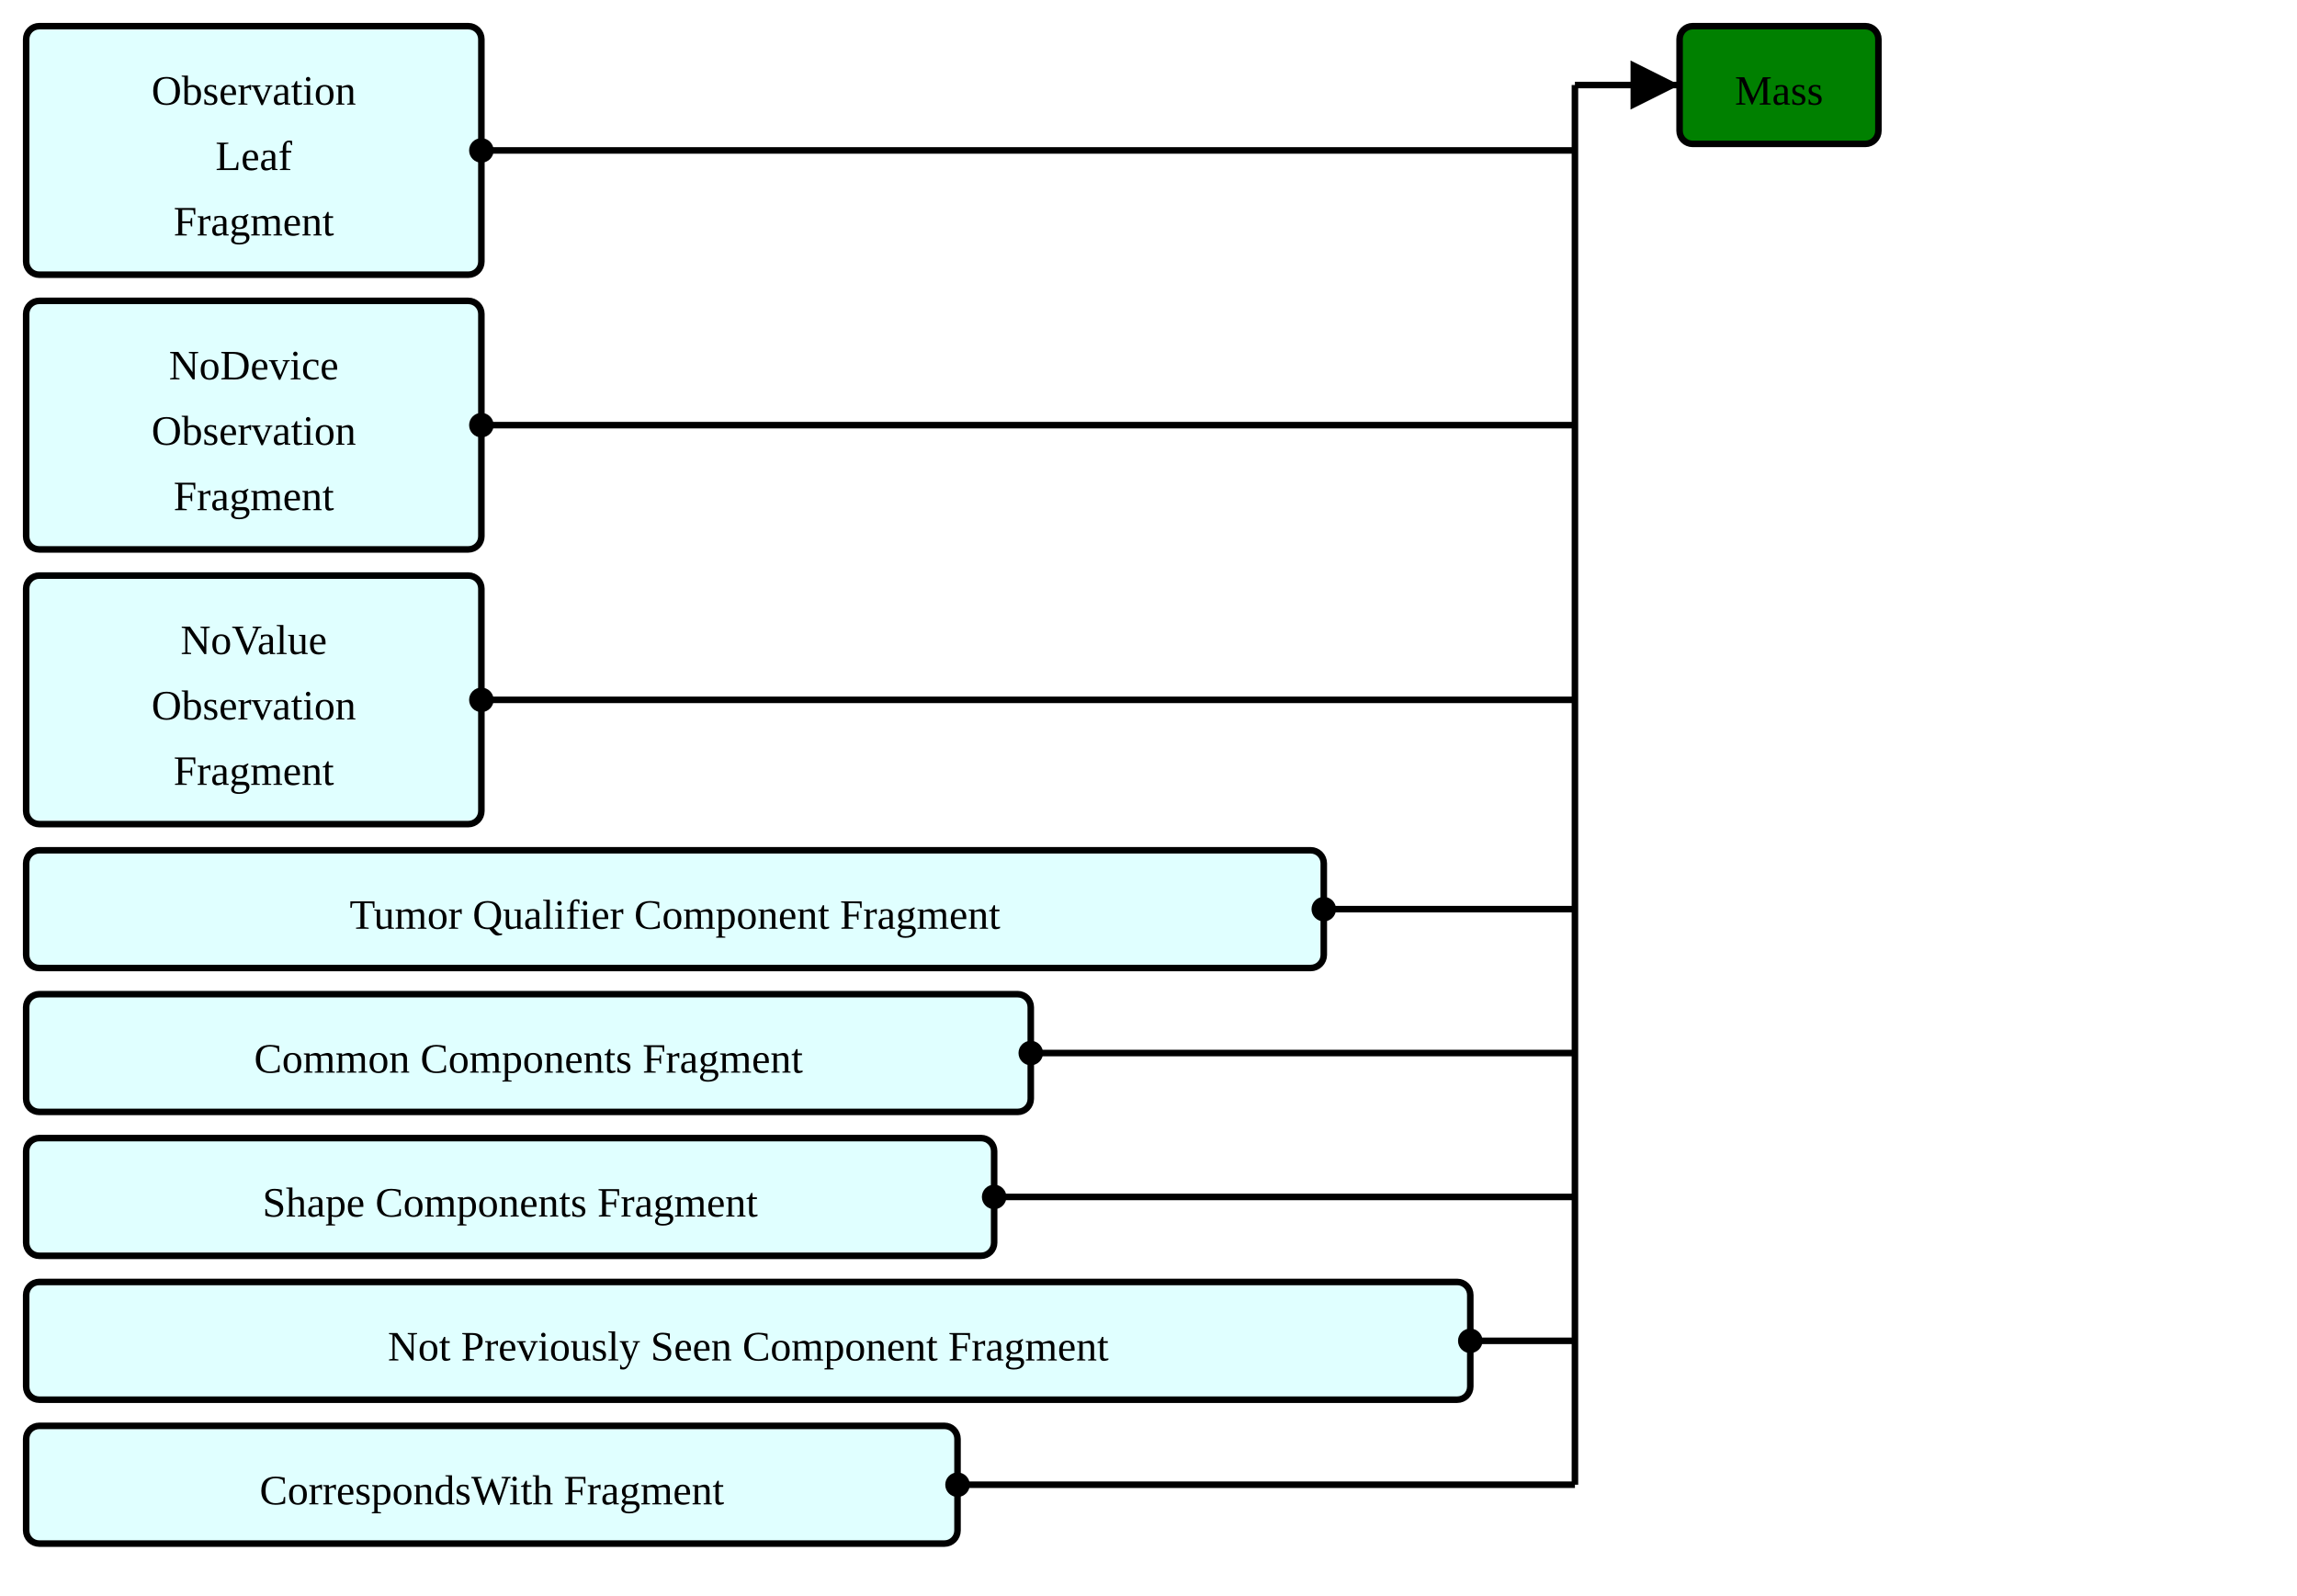
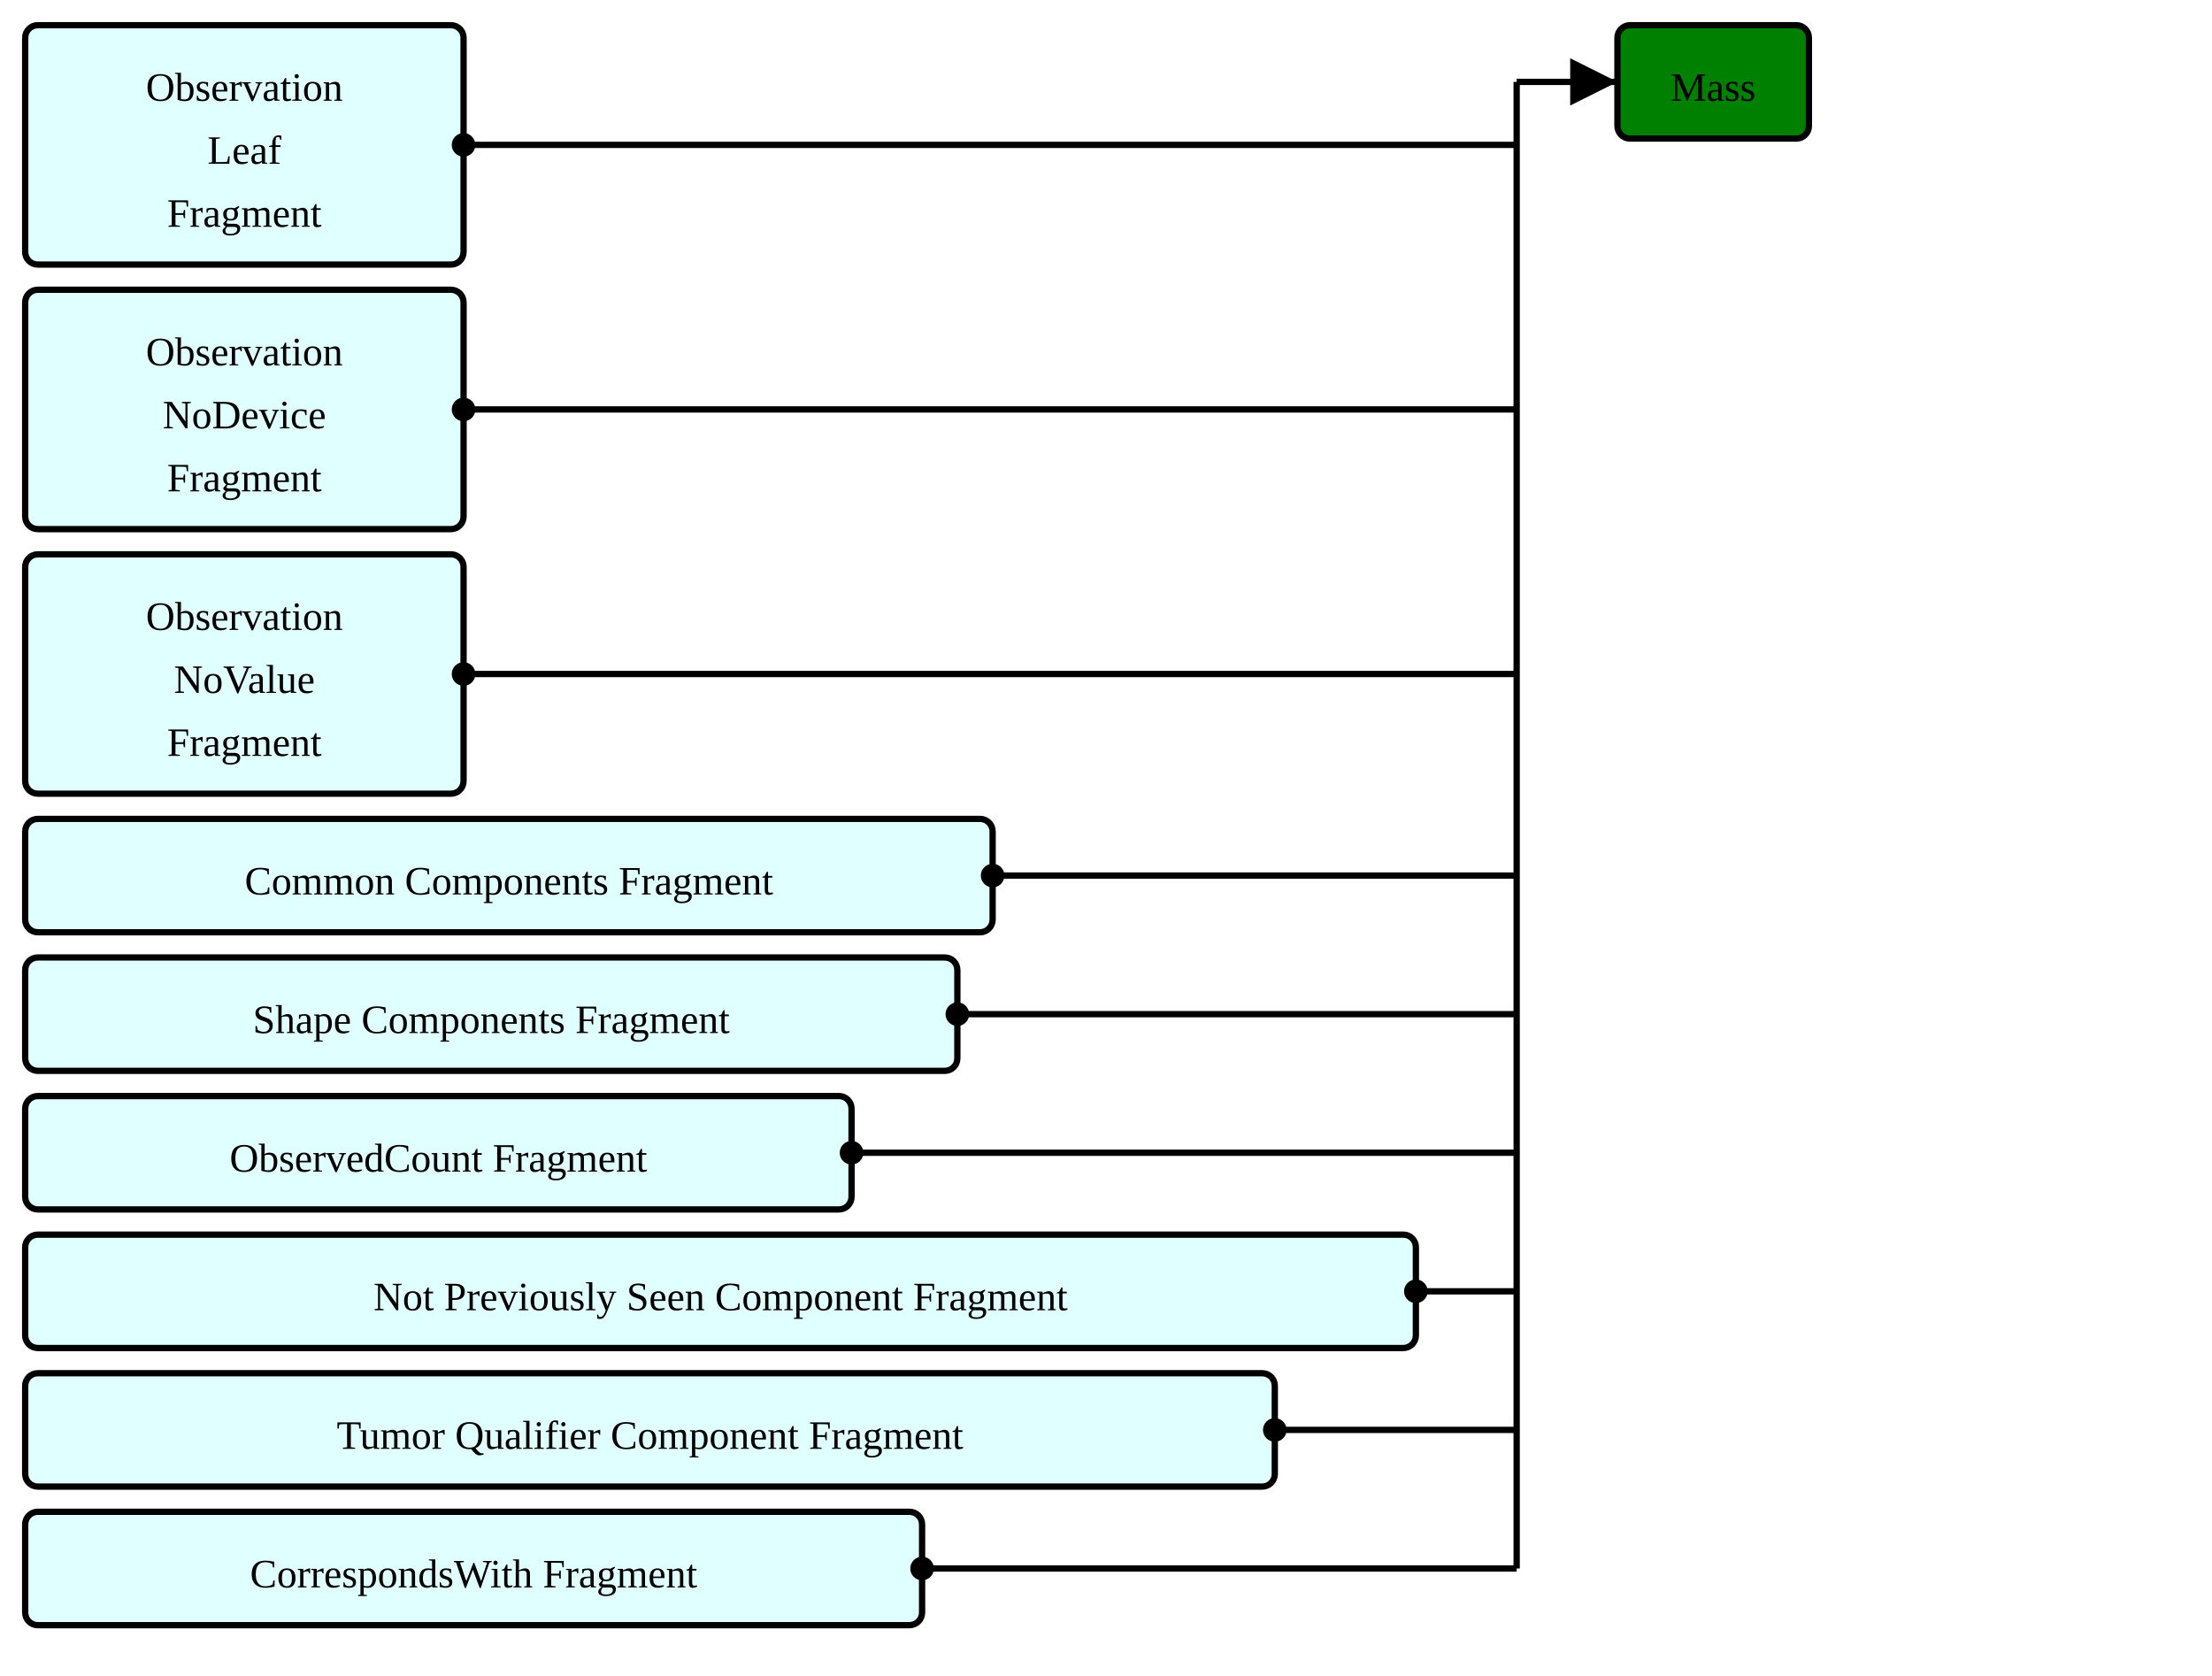
- <svg xmlns="http://www.w3.org/2000/svg" version="1.1" width="658.5" height="457.5">
+ <svg xmlns="http://www.w3.org/2000/svg" version="1.1" width="658.5" height="498.75">
  <defs>
    <marker id="arrowStart" markerWidth="3.75" markerHeight="3.75" markerUnits="px" refX="1.875" refY="1.875">
      <circle fill="Black" stroke-width="0" cx="1.875" cy="1.875" r="1.875" />
    </marker>
    <marker id="arrowEnd" markerWidth="7.5" markerHeight="7.5" markerUnits="px" refX="7.5" refY="3.75">
      <polygon fill="Black" stroke-width="0" points="0 0 7.5 3.75 0 7.5" />
    </marker>
  </defs>
  <g>
    <g transform="translate(7.5 7.5)">
      <rect fill="LightCyan" stroke="Black" stroke-width="1.875" x="0" y="0" width="130.5" height="71.25" rx="3.75" ry="3.75" />
      <a href="./StructureDefinition-ObservationLeafFragment.html" target="_top">
        <text x="65.25" y="22.5" text-anchor="middle">Observation</text>
      </a>
      <a href="./StructureDefinition-ObservationLeafFragment.html" target="_top">
        <text x="65.25" y="41.25" text-anchor="middle">Leaf</text>
      </a>
      <a href="./StructureDefinition-ObservationLeafFragment.html" target="_top">
        <text x="65.25" y="60" text-anchor="middle">Fragment</text>
      </a>
    </g>
    <g transform="translate(7.5 86.25)">
      <rect fill="LightCyan" stroke="Black" stroke-width="1.875" x="0" y="0" width="130.5" height="71.25" rx="3.75" ry="3.75" />
      <a href="./StructureDefinition-BreastRadObservationNoDeviceFragment.html" target="_top">
-         <text x="65.25" y="22.5" text-anchor="middle">NoDevice</text>
+         <text x="65.25" y="22.5" text-anchor="middle">Observation</text>
      </a>
      <a href="./StructureDefinition-BreastRadObservationNoDeviceFragment.html" target="_top">
-         <text x="65.25" y="41.25" text-anchor="middle">Observation</text>
+         <text x="65.25" y="41.25" text-anchor="middle">NoDevice</text>
      </a>
      <a href="./StructureDefinition-BreastRadObservationNoDeviceFragment.html" target="_top">
        <text x="65.25" y="60" text-anchor="middle">Fragment</text>
      </a>
    </g>
    <g transform="translate(7.5 165)">
      <rect fill="LightCyan" stroke="Black" stroke-width="1.875" x="0" y="0" width="130.5" height="71.25" rx="3.75" ry="3.75" />
      <a href="./StructureDefinition-BreastRadObservationNoValueFragment.html" target="_top">
-         <text x="65.25" y="22.5" text-anchor="middle">NoValue</text>
+         <text x="65.25" y="22.5" text-anchor="middle">Observation</text>
      </a>
      <a href="./StructureDefinition-BreastRadObservationNoValueFragment.html" target="_top">
-         <text x="65.25" y="41.25" text-anchor="middle">Observation</text>
+         <text x="65.25" y="41.25" text-anchor="middle">NoValue</text>
      </a>
      <a href="./StructureDefinition-BreastRadObservationNoValueFragment.html" target="_top">
        <text x="65.25" y="60" text-anchor="middle">Fragment</text>
      </a>
    </g>
    <g transform="translate(7.5 243.75)">
-       <rect fill="LightCyan" stroke="Black" stroke-width="1.875" x="0" y="0" width="372" height="33.75" rx="3.75" ry="3.75" />
-       <a href="./StructureDefinition-TumorQualifierComponentFragment.html" target="_top">
-         <text x="186" y="22.5" text-anchor="middle">Tumor Qualifier Component Fragment</text>
-       </a>
-     </g>
-     <g transform="translate(7.5 285)">
      <rect fill="LightCyan" stroke="Black" stroke-width="1.875" x="0" y="0" width="288" height="33.75" rx="3.75" ry="3.75" />
      <a href="./StructureDefinition-CommonComponentsFragment.html" target="_top">
        <text x="144" y="22.5" text-anchor="middle">Common Components Fragment</text>
      </a>
    </g>
-     <g transform="translate(7.5 326.25)">
+     <g transform="translate(7.5 285)">
      <rect fill="LightCyan" stroke="Black" stroke-width="1.875" x="0" y="0" width="277.5" height="33.75" rx="3.75" ry="3.75" />
      <a href="./StructureDefinition-ShapeComponentsFragment.html" target="_top">
        <text x="138.75" y="22.5" text-anchor="middle">Shape Components Fragment</text>
+       </a>
+     </g>
+     <g transform="translate(7.5 326.25)">
+       <rect fill="LightCyan" stroke="Black" stroke-width="1.875" x="0" y="0" width="246" height="33.75" rx="3.75" ry="3.75" />
+       <a href="./StructureDefinition-ObservedCountFragment.html" target="_top">
+         <text x="123" y="22.5" text-anchor="middle">ObservedCount Fragment</text>
      </a>
    </g>
    <g transform="translate(7.5 367.5)">
      <rect fill="LightCyan" stroke="Black" stroke-width="1.875" x="0" y="0" width="414" height="33.75" rx="3.75" ry="3.75" />
      <a href="./StructureDefinition-NotPreviouslySeenComponentFragment.html" target="_top">
        <text x="207" y="22.5" text-anchor="middle">Not Previously Seen Component Fragment</text>
      </a>
    </g>
    <g transform="translate(7.5 408.75)">
+       <rect fill="LightCyan" stroke="Black" stroke-width="1.875" x="0" y="0" width="372" height="33.75" rx="3.75" ry="3.75" />
+       <a href="./StructureDefinition-TumorQualifierComponentFragment.html" target="_top">
+         <text x="186" y="22.5" text-anchor="middle">Tumor Qualifier Component Fragment</text>
+       </a>
+     </g>
+     <g transform="translate(7.5 450)">
      <rect fill="LightCyan" stroke="Black" stroke-width="1.875" x="0" y="0" width="267" height="33.75" rx="3.75" ry="3.75" />
      <a href="./StructureDefinition-CorrespondsWithFragment.html" target="_top">
        <text x="133.5" y="22.5" text-anchor="middle">CorrespondsWith Fragment</text>
      </a>
    </g>
    <line stroke="Black" stroke-width="1.875" marker-end="url(#arrowEnd)" x1="451.5" y1="24.375" x2="481.5" y2="24.375" />
    <line stroke="Black" stroke-width="1.875" marker-start="url(#arrowStart)" x1="138" y1="43.125" x2="451.5" y2="43.125" />
    <line stroke="Black" stroke-width="1.875" marker-start="url(#arrowStart)" x1="138" y1="121.875" x2="451.5" y2="121.875" />
    <line stroke="Black" stroke-width="1.875" marker-start="url(#arrowStart)" x1="138" y1="200.625" x2="451.5" y2="200.625" />
-     <line stroke="Black" stroke-width="1.875" marker-start="url(#arrowStart)" x1="379.5" y1="260.625" x2="451.5" y2="260.625" />
-     <line stroke="Black" stroke-width="1.875" marker-start="url(#arrowStart)" x1="295.5" y1="301.875" x2="451.5" y2="301.875" />
-     <line stroke="Black" stroke-width="1.875" marker-start="url(#arrowStart)" x1="285" y1="343.125" x2="451.5" y2="343.125" />
+     <line stroke="Black" stroke-width="1.875" marker-start="url(#arrowStart)" x1="295.5" y1="260.625" x2="451.5" y2="260.625" />
+     <line stroke="Black" stroke-width="1.875" marker-start="url(#arrowStart)" x1="285" y1="301.875" x2="451.5" y2="301.875" />
+     <line stroke="Black" stroke-width="1.875" marker-start="url(#arrowStart)" x1="253.5" y1="343.125" x2="451.5" y2="343.125" />
    <line stroke="Black" stroke-width="1.875" marker-start="url(#arrowStart)" x1="421.5" y1="384.375" x2="451.5" y2="384.375" />
-     <line stroke="Black" stroke-width="1.875" marker-start="url(#arrowStart)" x1="274.5" y1="425.625" x2="451.5" y2="425.625" />
-     <line stroke="Black" stroke-width="1.875" x1="451.5" y1="24.375" x2="451.5" y2="425.625" />
+     <line stroke="Black" stroke-width="1.875" marker-start="url(#arrowStart)" x1="379.5" y1="425.625" x2="451.5" y2="425.625" />
+     <line stroke="Black" stroke-width="1.875" marker-start="url(#arrowStart)" x1="274.5" y1="466.875" x2="451.5" y2="466.875" />
+     <line stroke="Black" stroke-width="1.875" x1="451.5" y1="24.375" x2="451.5" y2="466.875" />
  </g>
  <g>
    <g transform="translate(481.5 7.5)">
      <rect fill="Green" stroke="Black" stroke-width="1.875" x="0" y="0" width="57" height="33.75" rx="3.75" ry="3.75" />
      <text x="28.5" y="22.5" text-anchor="middle">Mass</text>
    </g>
  </g>
</svg>
